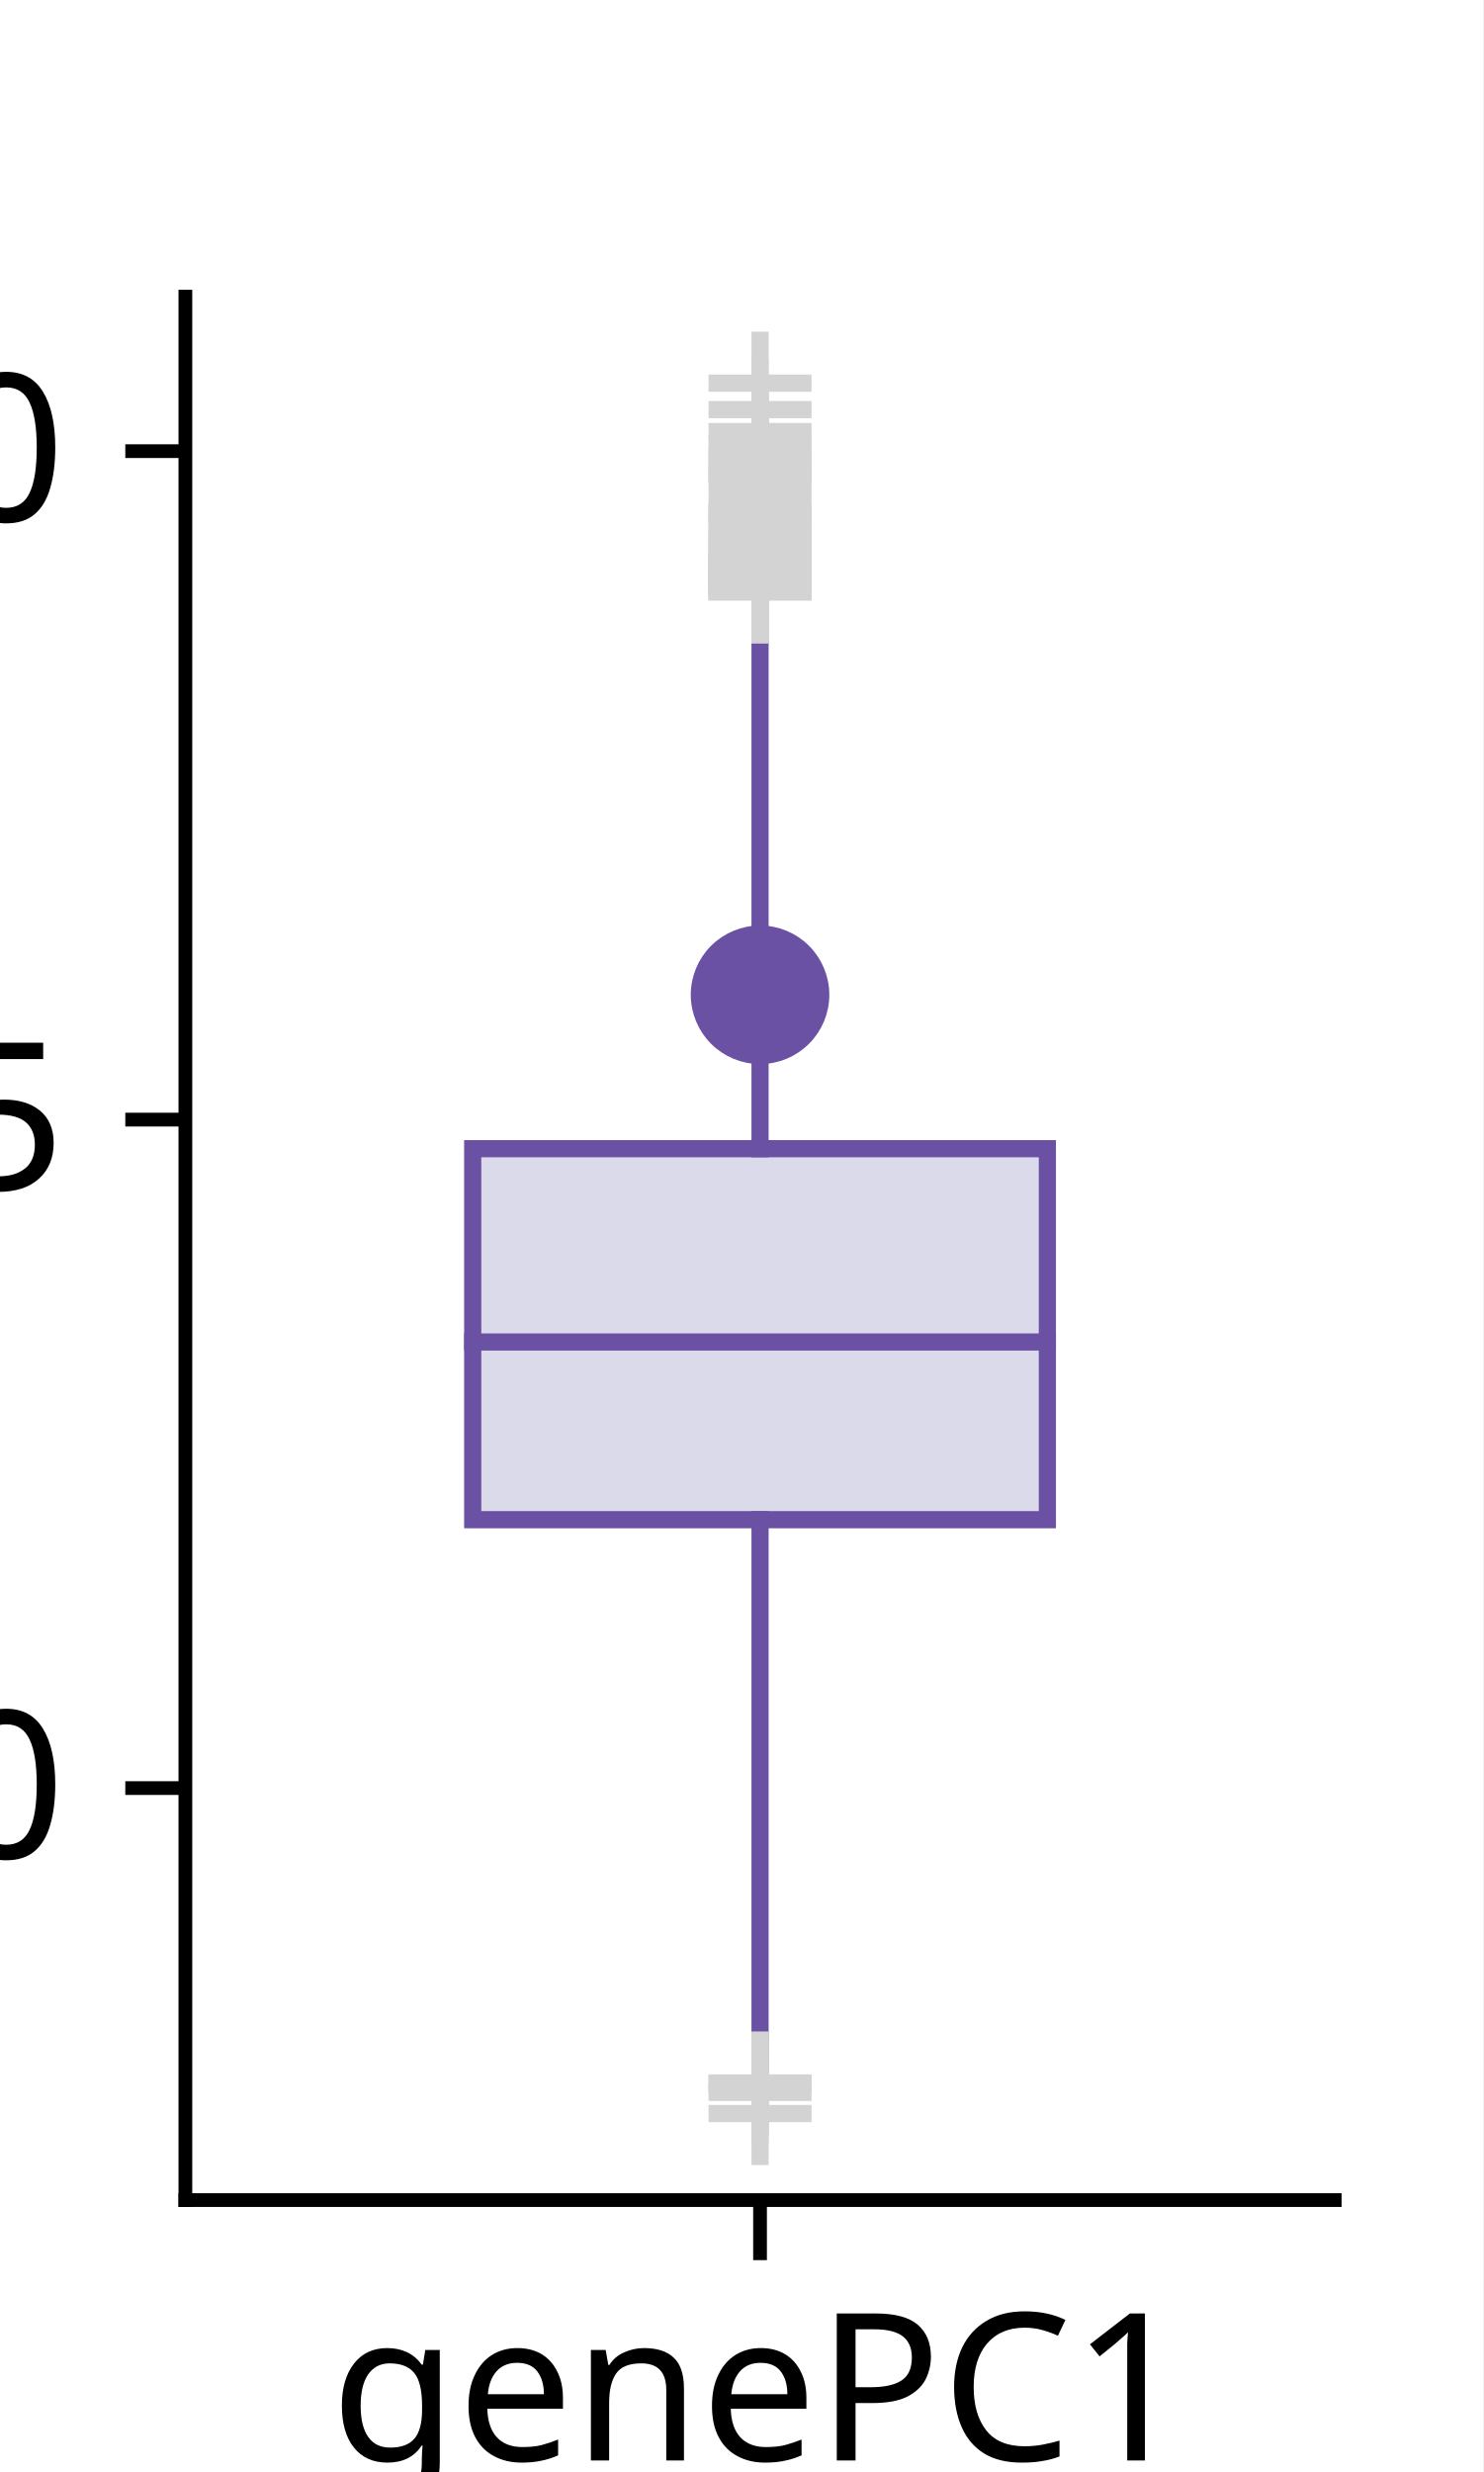
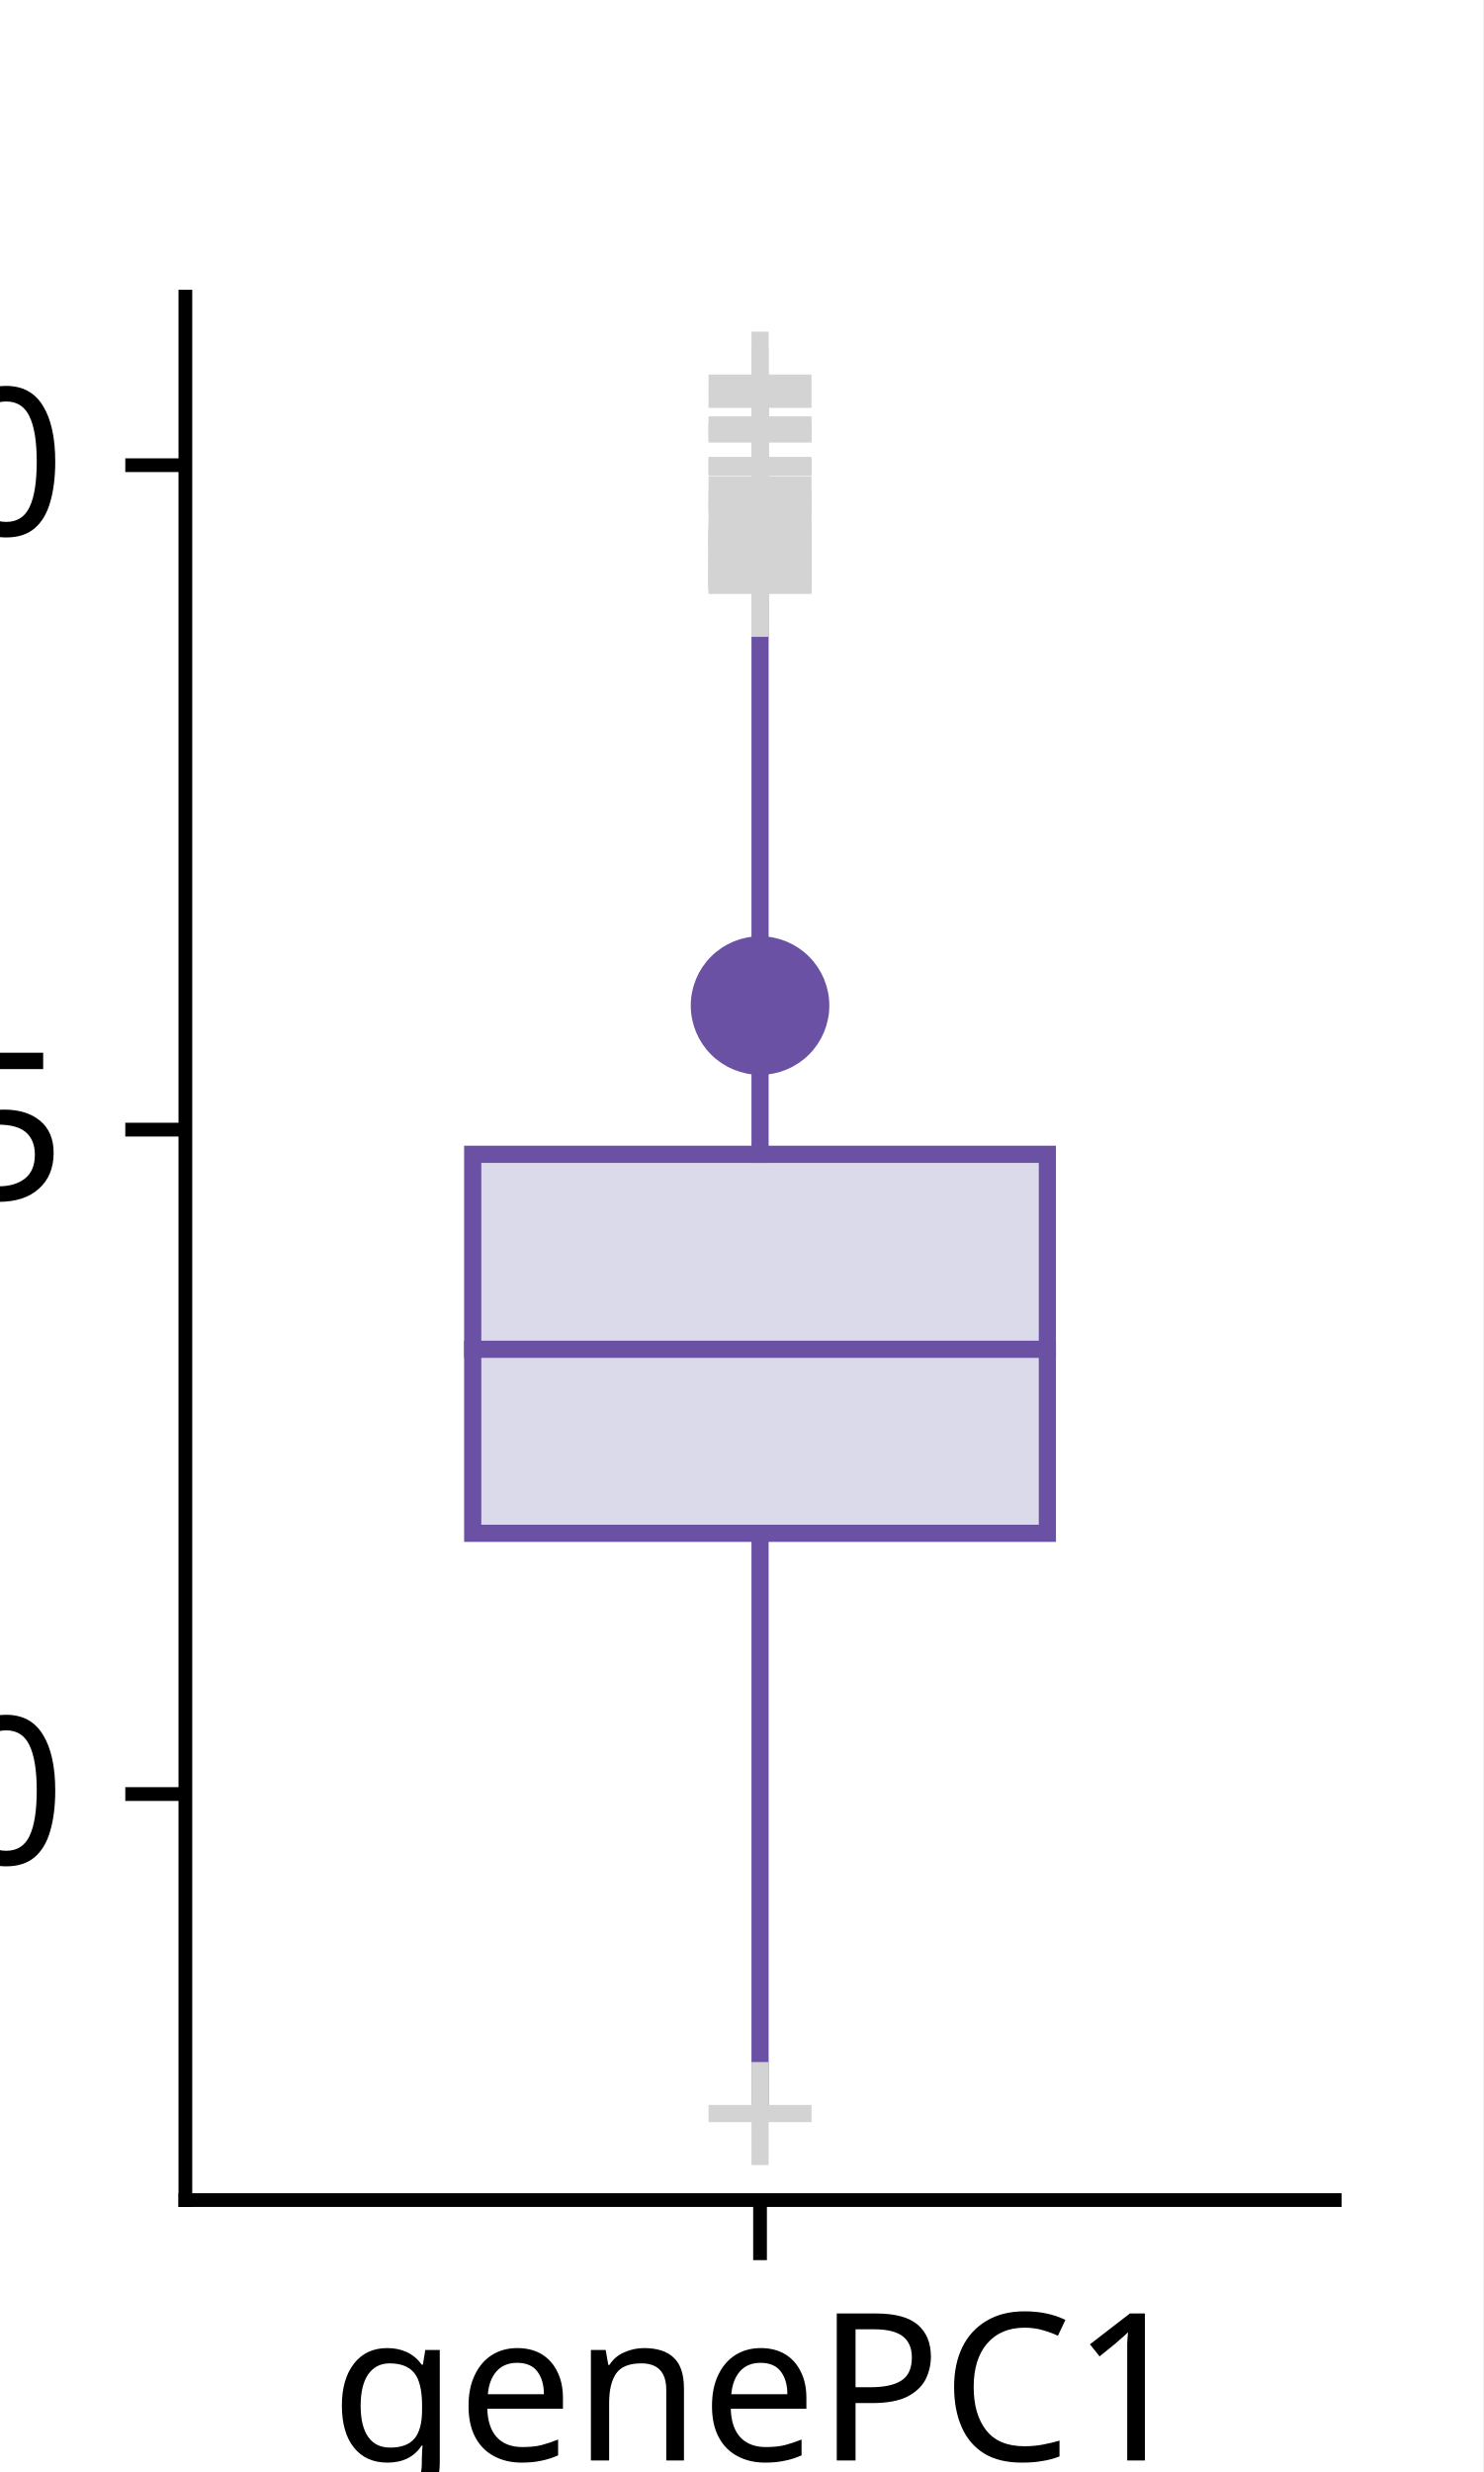
<svg xmlns="http://www.w3.org/2000/svg" xmlns:xlink="http://www.w3.org/1999/xlink" width="86.4pt" height="144pt" viewBox="0 0 86.4 144" version="1.1">
  <defs>
    <style type="text/css">*{stroke-linejoin: round; stroke-linecap: butt}</style>
  </defs>
  <g id="figure_1">
    <g id="patch_1">
      <path d="M 0 144  L 86.4 144  L 86.4 0  L 0 0  z " style="fill: #ffffff" />
    </g>
    <g id="axes_1">
      <g id="patch_2">
        <path d="M 10.8 128.16  L 77.76 128.16  L 77.76 17.28  L 10.8 17.28  z " style="fill: #ffffff" />
      </g>
      <g id="patch_3">
-         <path d="M 27.54 88.526  L 61.02 88.526  L 61.02 66.914  L 27.54 66.914  L 27.54 88.526  z " clip-path="url(#pf1d4589779)" style="fill: #dadaeb; stroke: #6a51a3; stroke-linejoin: miter" />
+         <path d="M 27.54 89.319  L 61.02 89.319  L 61.02 67.241  L 27.54 67.241  L 27.54 89.319  z " clip-path="url(#p10676789e3)" style="fill: #dadaeb; stroke: #6a51a3; stroke-linejoin: miter" />
      </g>
      <g id="line2d_1">
-         <path d="M 44.28 88.526  L 44.28 120.782  " clip-path="url(#pf1d4589779)" style="fill: none; stroke: #6a51a3; stroke-linecap: square" />
+         <path d="M 44.28 89.319  L 44.28 122.139  " clip-path="url(#p10676789e3)" style="fill: none; stroke: #6a51a3; stroke-linecap: square" />
      </g>
      <g id="line2d_2">
-         <path d="M 44.28 66.914  L 44.28 34.58  " clip-path="url(#pf1d4589779)" style="fill: none; stroke: #6a51a3; stroke-linecap: square" />
+         <path d="M 44.28 67.241  L 44.28 34.364  " clip-path="url(#p10676789e3)" style="fill: none; stroke: #6a51a3; stroke-linecap: square" />
      </g>
      <g id="line2d_3">
        <defs>
-           <path id="ma728e75bbe" d="M -3 0  L 3 0  M 0 3  L 0 -3  " style="stroke: #d3d3d3" />
+           <path id="m0bd5aed66a" d="M -3 0  L 3 0  M 0 3  L 0 -3  " style="stroke: #d3d3d3" />
        </defs>
-         <g clip-path="url(#pf1d4589779)">
-           <use xlink:href="#ma728e75bbe" x="44.28" y="121.401" style="fill: #d3d3d3; stroke: #d3d3d3" />
-           <use xlink:href="#ma728e75bbe" x="44.28" y="123.12" style="fill: #d3d3d3; stroke: #d3d3d3" />
-           <use xlink:href="#ma728e75bbe" x="44.28" y="121.888" style="fill: #d3d3d3; stroke: #d3d3d3" />
-           <use xlink:href="#ma728e75bbe" x="44.28" y="121.339" style="fill: #d3d3d3; stroke: #d3d3d3" />
-           <use xlink:href="#ma728e75bbe" x="44.28" y="34.438" style="fill: #d3d3d3; stroke: #d3d3d3" />
-           <use xlink:href="#ma728e75bbe" x="44.28" y="27.037" style="fill: #d3d3d3; stroke: #d3d3d3" />
-           <use xlink:href="#ma728e75bbe" x="44.28" y="25.136" style="fill: #d3d3d3; stroke: #d3d3d3" />
-           <use xlink:href="#ma728e75bbe" x="44.28" y="29.894" style="fill: #d3d3d3; stroke: #d3d3d3" />
-           <use xlink:href="#ma728e75bbe" x="44.28" y="31.088" style="fill: #d3d3d3; stroke: #d3d3d3" />
-           <use xlink:href="#ma728e75bbe" x="44.28" y="32.414" style="fill: #d3d3d3; stroke: #d3d3d3" />
-           <use xlink:href="#ma728e75bbe" x="44.28" y="31.834" style="fill: #d3d3d3; stroke: #d3d3d3" />
-           <use xlink:href="#ma728e75bbe" x="44.28" y="34.389" style="fill: #d3d3d3; stroke: #d3d3d3" />
-           <use xlink:href="#ma728e75bbe" x="44.28" y="28.929" style="fill: #d3d3d3; stroke: #d3d3d3" />
-           <use xlink:href="#ma728e75bbe" x="44.28" y="34.489" style="fill: #d3d3d3; stroke: #d3d3d3" />
-           <use xlink:href="#ma728e75bbe" x="44.28" y="32.686" style="fill: #d3d3d3; stroke: #d3d3d3" />
-           <use xlink:href="#ma728e75bbe" x="44.28" y="32.734" style="fill: #d3d3d3; stroke: #d3d3d3" />
-           <use xlink:href="#ma728e75bbe" x="44.28" y="33.492" style="fill: #d3d3d3; stroke: #d3d3d3" />
-           <use xlink:href="#ma728e75bbe" x="44.28" y="27.702" style="fill: #d3d3d3; stroke: #d3d3d3" />
-           <use xlink:href="#ma728e75bbe" x="44.28" y="34.435" style="fill: #d3d3d3; stroke: #d3d3d3" />
-           <use xlink:href="#ma728e75bbe" x="44.28" y="33.865" style="fill: #d3d3d3; stroke: #d3d3d3" />
-           <use xlink:href="#ma728e75bbe" x="44.28" y="30.246" style="fill: #d3d3d3; stroke: #d3d3d3" />
-           <use xlink:href="#ma728e75bbe" x="44.28" y="33.759" style="fill: #d3d3d3; stroke: #d3d3d3" />
-           <use xlink:href="#ma728e75bbe" x="44.28" y="26.748" style="fill: #d3d3d3; stroke: #d3d3d3" />
-           <use xlink:href="#ma728e75bbe" x="44.28" y="26.441" style="fill: #d3d3d3; stroke: #d3d3d3" />
-           <use xlink:href="#ma728e75bbe" x="44.28" y="29.868" style="fill: #d3d3d3; stroke: #d3d3d3" />
-           <use xlink:href="#ma728e75bbe" x="44.28" y="33.766" style="fill: #d3d3d3; stroke: #d3d3d3" />
-           <use xlink:href="#ma728e75bbe" x="44.28" y="32.976" style="fill: #d3d3d3; stroke: #d3d3d3" />
-           <use xlink:href="#ma728e75bbe" x="44.28" y="32.227" style="fill: #d3d3d3; stroke: #d3d3d3" />
-           <use xlink:href="#ma728e75bbe" x="44.28" y="30.764" style="fill: #d3d3d3; stroke: #d3d3d3" />
-           <use xlink:href="#ma728e75bbe" x="44.28" y="27.959" style="fill: #d3d3d3; stroke: #d3d3d3" />
-           <use xlink:href="#ma728e75bbe" x="44.28" y="34.219" style="fill: #d3d3d3; stroke: #d3d3d3" />
-           <use xlink:href="#ma728e75bbe" x="44.28" y="25.846" style="fill: #d3d3d3; stroke: #d3d3d3" />
-           <use xlink:href="#ma728e75bbe" x="44.28" y="29.821" style="fill: #d3d3d3; stroke: #d3d3d3" />
-           <use xlink:href="#ma728e75bbe" x="44.28" y="33.492" style="fill: #d3d3d3; stroke: #d3d3d3" />
-           <use xlink:href="#ma728e75bbe" x="44.28" y="31.7" style="fill: #d3d3d3; stroke: #d3d3d3" />
-           <use xlink:href="#ma728e75bbe" x="44.28" y="27.628" style="fill: #d3d3d3; stroke: #d3d3d3" />
-           <use xlink:href="#ma728e75bbe" x="44.28" y="33.107" style="fill: #d3d3d3; stroke: #d3d3d3" />
-           <use xlink:href="#ma728e75bbe" x="44.28" y="22.32" style="fill: #d3d3d3; stroke: #d3d3d3" />
-           <use xlink:href="#ma728e75bbe" x="44.28" y="31.37" style="fill: #d3d3d3; stroke: #d3d3d3" />
-           <use xlink:href="#ma728e75bbe" x="44.28" y="32.743" style="fill: #d3d3d3; stroke: #d3d3d3" />
-           <use xlink:href="#ma728e75bbe" x="44.28" y="23.86" style="fill: #d3d3d3; stroke: #d3d3d3" />
-           <use xlink:href="#ma728e75bbe" x="44.28" y="33.472" style="fill: #d3d3d3; stroke: #d3d3d3" />
+         <g clip-path="url(#p10676789e3)">
+           <use xlink:href="#m0bd5aed66a" x="44.28" y="123.12" style="fill: #d3d3d3; stroke: #d3d3d3" />
+           <use xlink:href="#m0bd5aed66a" x="44.28" y="31.727" style="fill: #d3d3d3; stroke: #d3d3d3" />
+           <use xlink:href="#m0bd5aed66a" x="44.28" y="28.265" style="fill: #d3d3d3; stroke: #d3d3d3" />
+           <use xlink:href="#m0bd5aed66a" x="44.28" y="23.26" style="fill: #d3d3d3; stroke: #d3d3d3" />
+           <use xlink:href="#m0bd5aed66a" x="44.28" y="31.001" style="fill: #d3d3d3; stroke: #d3d3d3" />
+           <use xlink:href="#m0bd5aed66a" x="44.28" y="29.343" style="fill: #d3d3d3; stroke: #d3d3d3" />
+           <use xlink:href="#m0bd5aed66a" x="44.28" y="31.332" style="fill: #d3d3d3; stroke: #d3d3d3" />
+           <use xlink:href="#m0bd5aed66a" x="44.28" y="33.323" style="fill: #d3d3d3; stroke: #d3d3d3" />
+           <use xlink:href="#m0bd5aed66a" x="44.28" y="34.011" style="fill: #d3d3d3; stroke: #d3d3d3" />
+           <use xlink:href="#m0bd5aed66a" x="44.28" y="25.281" style="fill: #d3d3d3; stroke: #d3d3d3" />
+           <use xlink:href="#m0bd5aed66a" x="44.28" y="32.8" style="fill: #d3d3d3; stroke: #d3d3d3" />
+           <use xlink:href="#m0bd5aed66a" x="44.28" y="33.606" style="fill: #d3d3d3; stroke: #d3d3d3" />
+           <use xlink:href="#m0bd5aed66a" x="44.28" y="29.867" style="fill: #d3d3d3; stroke: #d3d3d3" />
+           <use xlink:href="#m0bd5aed66a" x="44.28" y="31.357" style="fill: #d3d3d3; stroke: #d3d3d3" />
+           <use xlink:href="#m0bd5aed66a" x="44.28" y="24.755" style="fill: #d3d3d3; stroke: #d3d3d3" />
+           <use xlink:href="#m0bd5aed66a" x="44.28" y="27.116" style="fill: #d3d3d3; stroke: #d3d3d3" />
+           <use xlink:href="#m0bd5aed66a" x="44.28" y="25.189" style="fill: #d3d3d3; stroke: #d3d3d3" />
+           <use xlink:href="#m0bd5aed66a" x="44.28" y="31.545" style="fill: #d3d3d3; stroke: #d3d3d3" />
+           <use xlink:href="#m0bd5aed66a" x="44.28" y="34.097" style="fill: #d3d3d3; stroke: #d3d3d3" />
+           <use xlink:href="#m0bd5aed66a" x="44.28" y="30.725" style="fill: #d3d3d3; stroke: #d3d3d3" />
+           <use xlink:href="#m0bd5aed66a" x="44.28" y="32.223" style="fill: #d3d3d3; stroke: #d3d3d3" />
+           <use xlink:href="#m0bd5aed66a" x="44.28" y="33.787" style="fill: #d3d3d3; stroke: #d3d3d3" />
+           <use xlink:href="#m0bd5aed66a" x="44.28" y="29.039" style="fill: #d3d3d3; stroke: #d3d3d3" />
+           <use xlink:href="#m0bd5aed66a" x="44.28" y="31.83" style="fill: #d3d3d3; stroke: #d3d3d3" />
+           <use xlink:href="#m0bd5aed66a" x="44.28" y="27.233" style="fill: #d3d3d3; stroke: #d3d3d3" />
+           <use xlink:href="#m0bd5aed66a" x="44.28" y="22.32" style="fill: #d3d3d3; stroke: #d3d3d3" />
+           <use xlink:href="#m0bd5aed66a" x="44.28" y="32.931" style="fill: #d3d3d3; stroke: #d3d3d3" />
+           <use xlink:href="#m0bd5aed66a" x="44.28" y="33.836" style="fill: #d3d3d3; stroke: #d3d3d3" />
+           <use xlink:href="#m0bd5aed66a" x="44.28" y="32.523" style="fill: #d3d3d3; stroke: #d3d3d3" />
+           <use xlink:href="#m0bd5aed66a" x="44.28" y="32.905" style="fill: #d3d3d3; stroke: #d3d3d3" />
        </g>
      </g>
      <g id="line2d_4">
-         <path d="M 27.54 78.175  L 61.02 78.175  " clip-path="url(#pf1d4589779)" style="fill: none; stroke: #6a51a3; stroke-linecap: square" />
+         <path d="M 27.54 78.599  L 61.02 78.599  " clip-path="url(#p10676789e3)" style="fill: none; stroke: #6a51a3; stroke-linecap: square" />
      </g>
      <g id="PathCollection_1">
        <defs>
-           <path id="mec13e2182b" d="M 0 3.536  C 0.938 3.536 1.837 3.163 2.5 2.5  C 3.163 1.837 3.536 0.938 3.536 0  C 3.536 -0.938 3.163 -1.837 2.5 -2.5  C 1.837 -3.163 0.938 -3.536 0 -3.536  C -0.938 -3.536 -1.837 -3.163 -2.5 -2.5  C -3.163 -1.837 -3.536 -0.938 -3.536 0  C -3.536 0.938 -3.163 1.837 -2.5 2.5  C -1.837 3.163 -0.938 3.536 0 3.536  z " style="stroke: #6a51a3" />
+           <path id="m37f7674c51" d="M 0 3.536  C 0.938 3.536 1.837 3.163 2.5 2.5  C 3.163 1.837 3.536 0.938 3.536 0  C 3.536 -0.938 3.163 -1.837 2.5 -2.5  C 1.837 -3.163 0.938 -3.536 0 -3.536  C -0.938 -3.536 -1.837 -3.163 -2.5 -2.5  C -3.163 -1.837 -3.536 -0.938 -3.536 0  C -3.536 0.938 -3.163 1.837 -2.5 2.5  C -1.837 3.163 -0.938 3.536 0 3.536  z " style="stroke: #6a51a3" />
        </defs>
-         <g clip-path="url(#pf1d4589779)">
-           <use xlink:href="#mec13e2182b" x="44.28" y="57.949" style="fill: #6a51a3; stroke: #6a51a3" />
+         <g clip-path="url(#p10676789e3)">
+           <use xlink:href="#m37f7674c51" x="44.28" y="58.576" style="fill: #6a51a3; stroke: #6a51a3" />
        </g>
      </g>
      <g id="matplotlib.axis_1">
        <g id="xtick_1">
          <g id="line2d_5">
            <defs>
-               <path id="m1497170c5b" d="M 0 0  L 0 3.5  " style="stroke: #000000; stroke-width: 0.8" />
+               <path id="m2041776ae1" d="M 0 0  L 0 3.5  " style="stroke: #000000; stroke-width: 0.8" />
            </defs>
            <g>
-               <use xlink:href="#m1497170c5b" x="44.28" y="128.16" style="stroke: #000000; stroke-width: 0.8" />
+               <use xlink:href="#m2041776ae1" x="44.28" y="128.16" style="stroke: #000000; stroke-width: 0.8" />
            </g>
          </g>
          <g id="text_1">
-             <text style="font: 200 12px 'Calibri'; text-anchor: middle" x="44.28" y="143.327" transform="rotate(-0, 44.28, 143.3275)">genePC1</text>
+             <text style="font: 200 12px 'Calibri'; text-anchor: middle" x="44.28" y="143.327" transform="rotate(-0 44.28 143.3275)">genePC1</text>
          </g>
        </g>
        <g id="text_2">
-           <text style="font: 12px 'Calibri'; text-anchor: middle" x="44.28" y="157.629" transform="rotate(-0, 44.28, 157.6287)">annotation</text>
+           <text style="font: 12px 'Calibri'; text-anchor: middle" x="44.28" y="157.629" transform="rotate(-0 44.28 157.6287)">annotation</text>
        </g>
      </g>
      <g id="matplotlib.axis_2">
        <g id="ytick_1">
          <g id="line2d_6">
            <defs>
-               <path id="m65a1ae1291" d="M 0 0  L -3.5 0  " style="stroke: #000000; stroke-width: 0.8" />
+               <path id="m31e9e9c53f" d="M 0 0  L -3.5 0  " style="stroke: #000000; stroke-width: 0.8" />
            </defs>
            <g>
-               <use xlink:href="#m65a1ae1291" x="10.8" y="104.159" style="stroke: #000000; stroke-width: 0.8" />
+               <use xlink:href="#m31e9e9c53f" x="10.8" y="104.508" style="stroke: #000000; stroke-width: 0.8" />
            </g>
          </g>
          <g id="text_3">
-             <text style="font: 200 12px 'Calibri'; text-anchor: end" x="3.8" y="108.243" transform="rotate(-0, 3.8, 108.2432)">0.00</text>
+             <text style="font: 200 12px 'Calibri'; text-anchor: end" x="3.8" y="108.592" transform="rotate(-0 3.8 108.5918)">0.00</text>
          </g>
        </g>
        <g id="ytick_2">
          <g id="line2d_7">
            <g>
-               <use xlink:href="#m65a1ae1291" x="10.8" y="65.22" style="stroke: #000000; stroke-width: 0.8" />
+               <use xlink:href="#m31e9e9c53f" x="10.8" y="65.804" style="stroke: #000000; stroke-width: 0.8" />
            </g>
          </g>
          <g id="text_4">
-             <text style="font: 200 12px 'Calibri'; text-anchor: end" x="3.8" y="69.303" transform="rotate(-0, 3.8, 69.30339)">0.05</text>
+             <text style="font: 200 12px 'Calibri'; text-anchor: end" x="3.8" y="69.887" transform="rotate(-0 3.8 69.88729)">0.05</text>
          </g>
        </g>
        <g id="ytick_3">
          <g id="line2d_8">
            <g>
-               <use xlink:href="#m65a1ae1291" x="10.8" y="26.28" style="stroke: #000000; stroke-width: 0.8" />
+               <use xlink:href="#m31e9e9c53f" x="10.8" y="27.099" style="stroke: #000000; stroke-width: 0.8" />
            </g>
          </g>
          <g id="text_5">
-             <text style="font: 200 12px 'Calibri'; text-anchor: end" x="3.8" y="30.364" transform="rotate(-0, 3.8, 30.36354)">0.10</text>
+             <text style="font: 200 12px 'Calibri'; text-anchor: end" x="3.8" y="31.183" transform="rotate(-0 3.8 31.18275)">0.10</text>
          </g>
        </g>
        <g id="text_6">
-           <text style="font: 12px 'Calibri'; text-anchor: middle" x="-23.517" y="72.72" transform="rotate(-90, -23.5175, 72.72)">assortativity</text>
+           <text style="font: 12px 'Calibri'; text-anchor: middle" x="-23.517" y="72.72" transform="rotate(-90 -23.5175 72.72)">assortativity</text>
        </g>
      </g>
      <g id="patch_4">
        <path d="M 10.8 128.16  L 10.8 17.28  " style="fill: none; stroke: #000000; stroke-width: 0.8; stroke-linejoin: miter; stroke-linecap: square" />
      </g>
      <g id="patch_5">
        <path d="M 10.8 128.16  L 77.76 128.16  " style="fill: none; stroke: #000000; stroke-width: 0.8; stroke-linejoin: miter; stroke-linecap: square" />
      </g>
    </g>
  </g>
  <defs>
-     <clipPath id="pf1d4589779">
+     <clipPath id="p10676789e3">
      <rect x="10.8" y="17.28" width="66.96" height="110.88" />
    </clipPath>
  </defs>
</svg>
